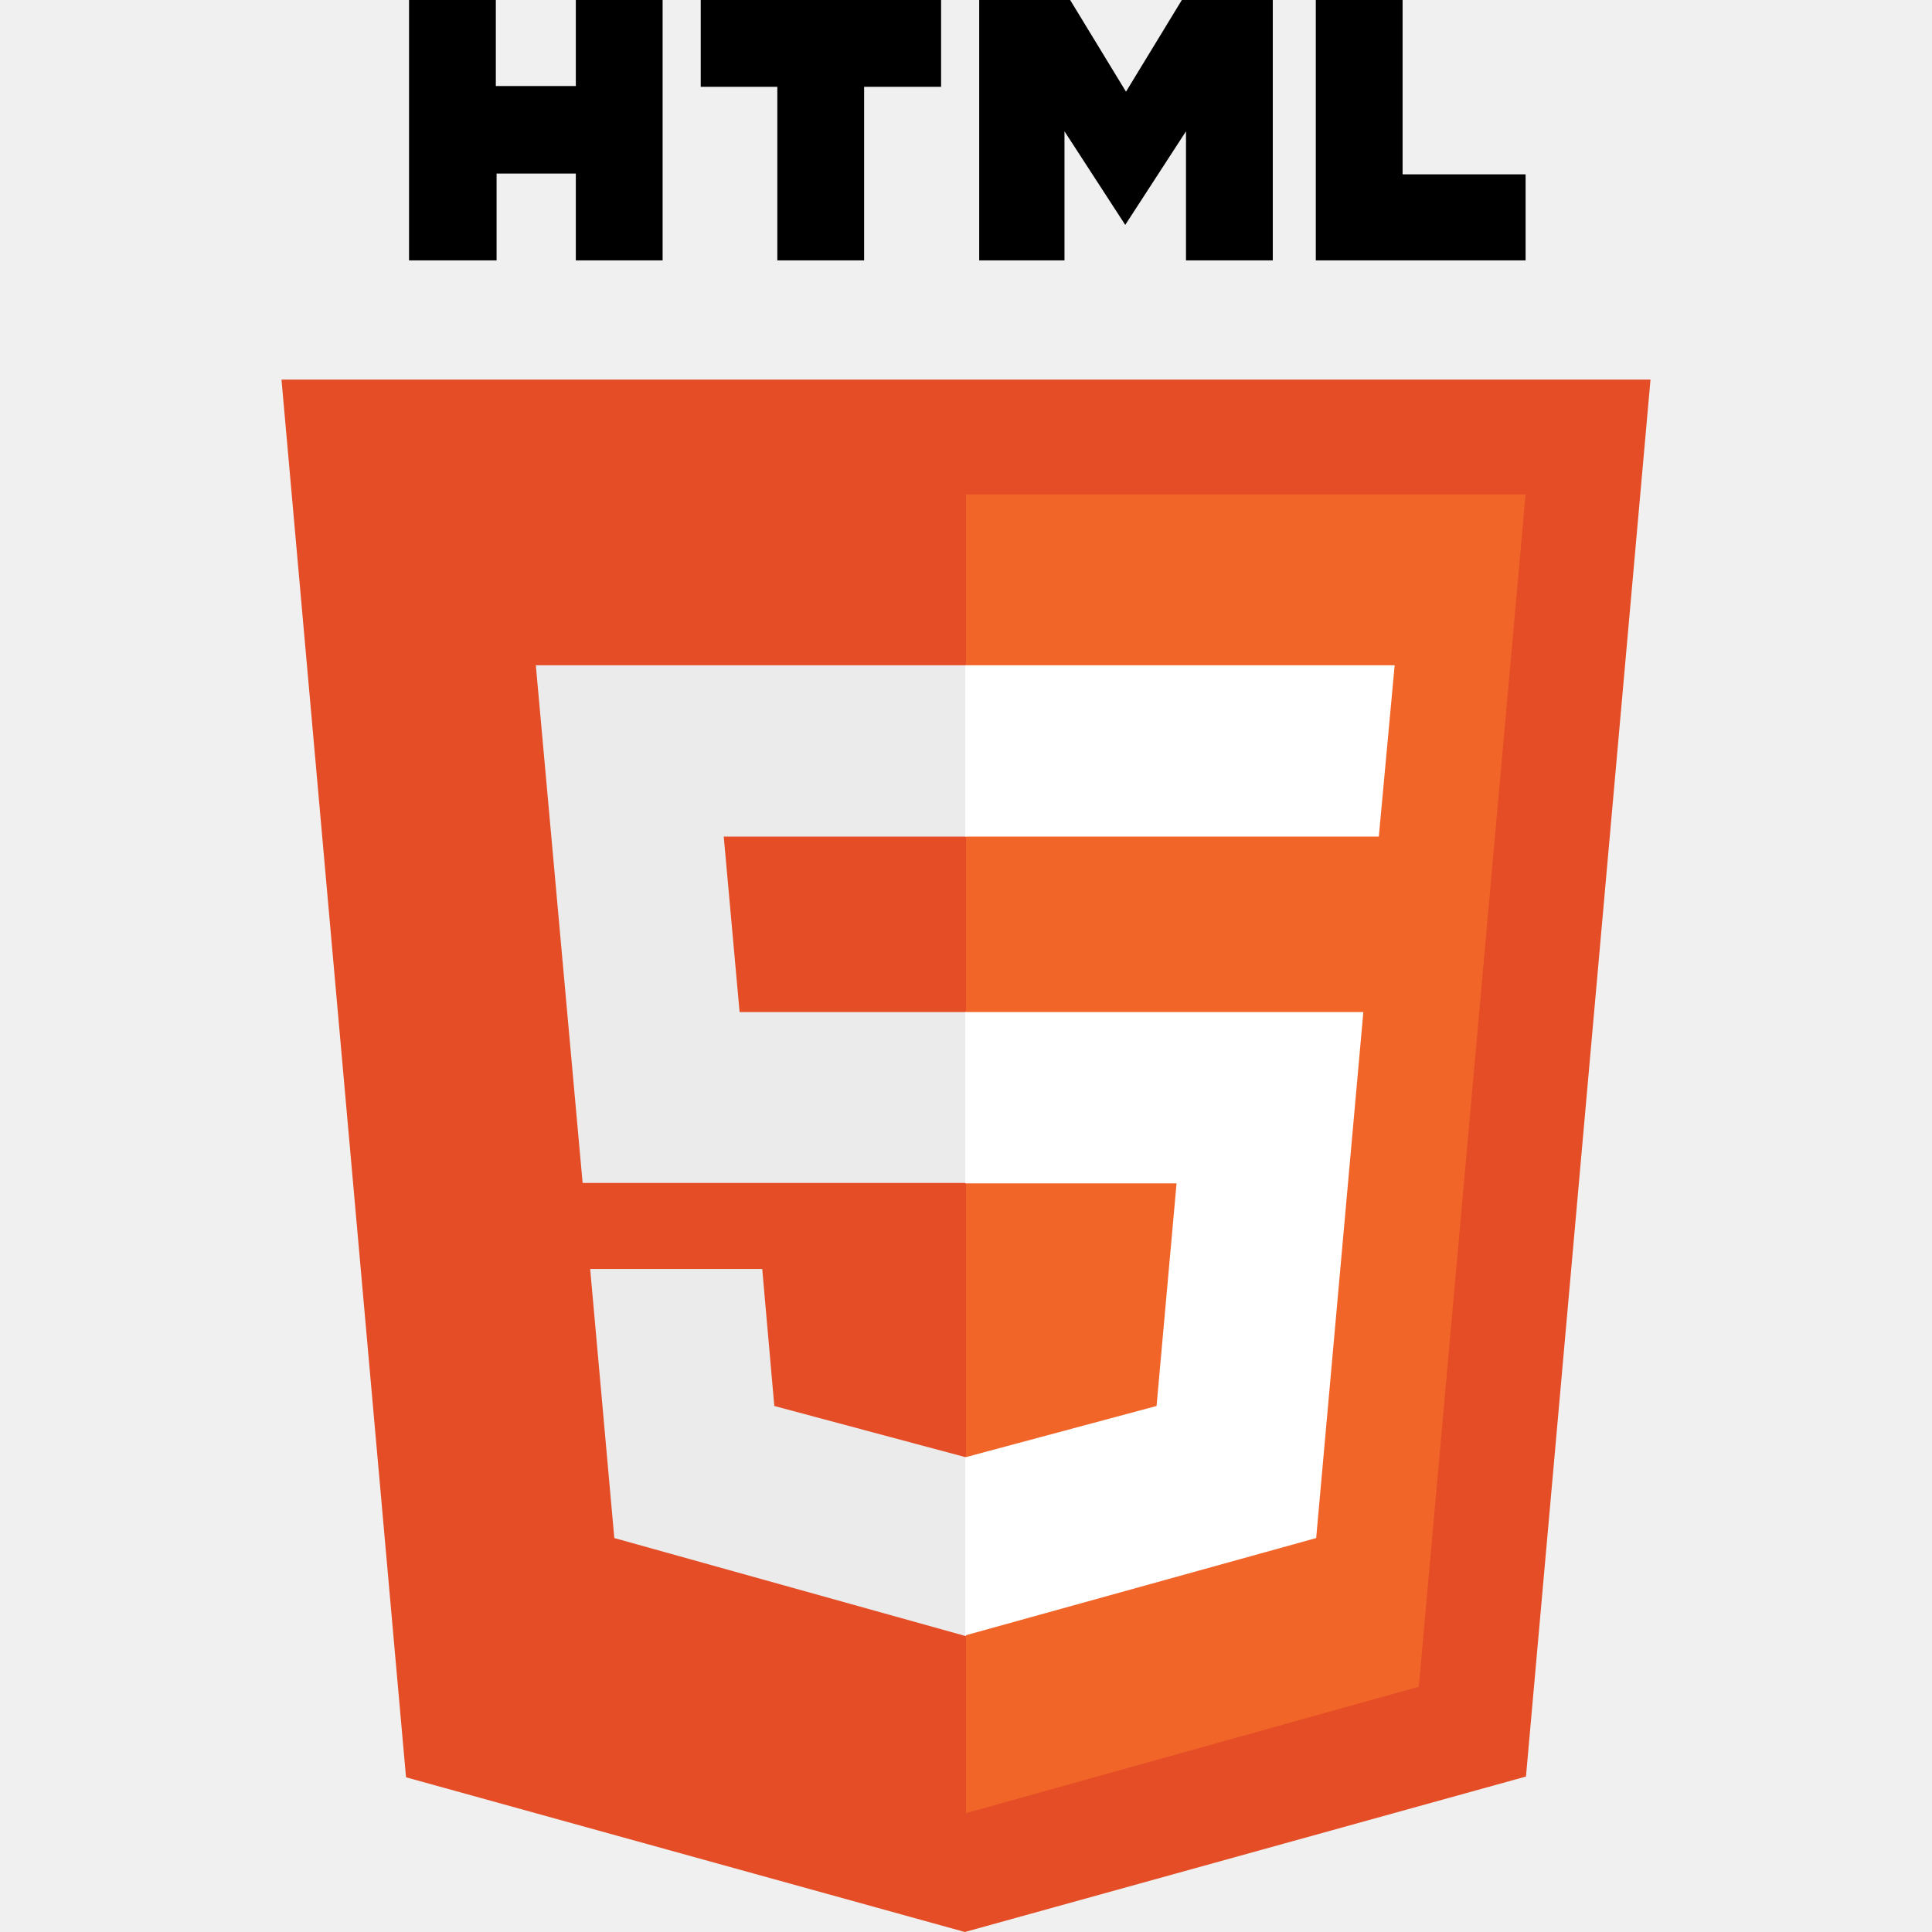
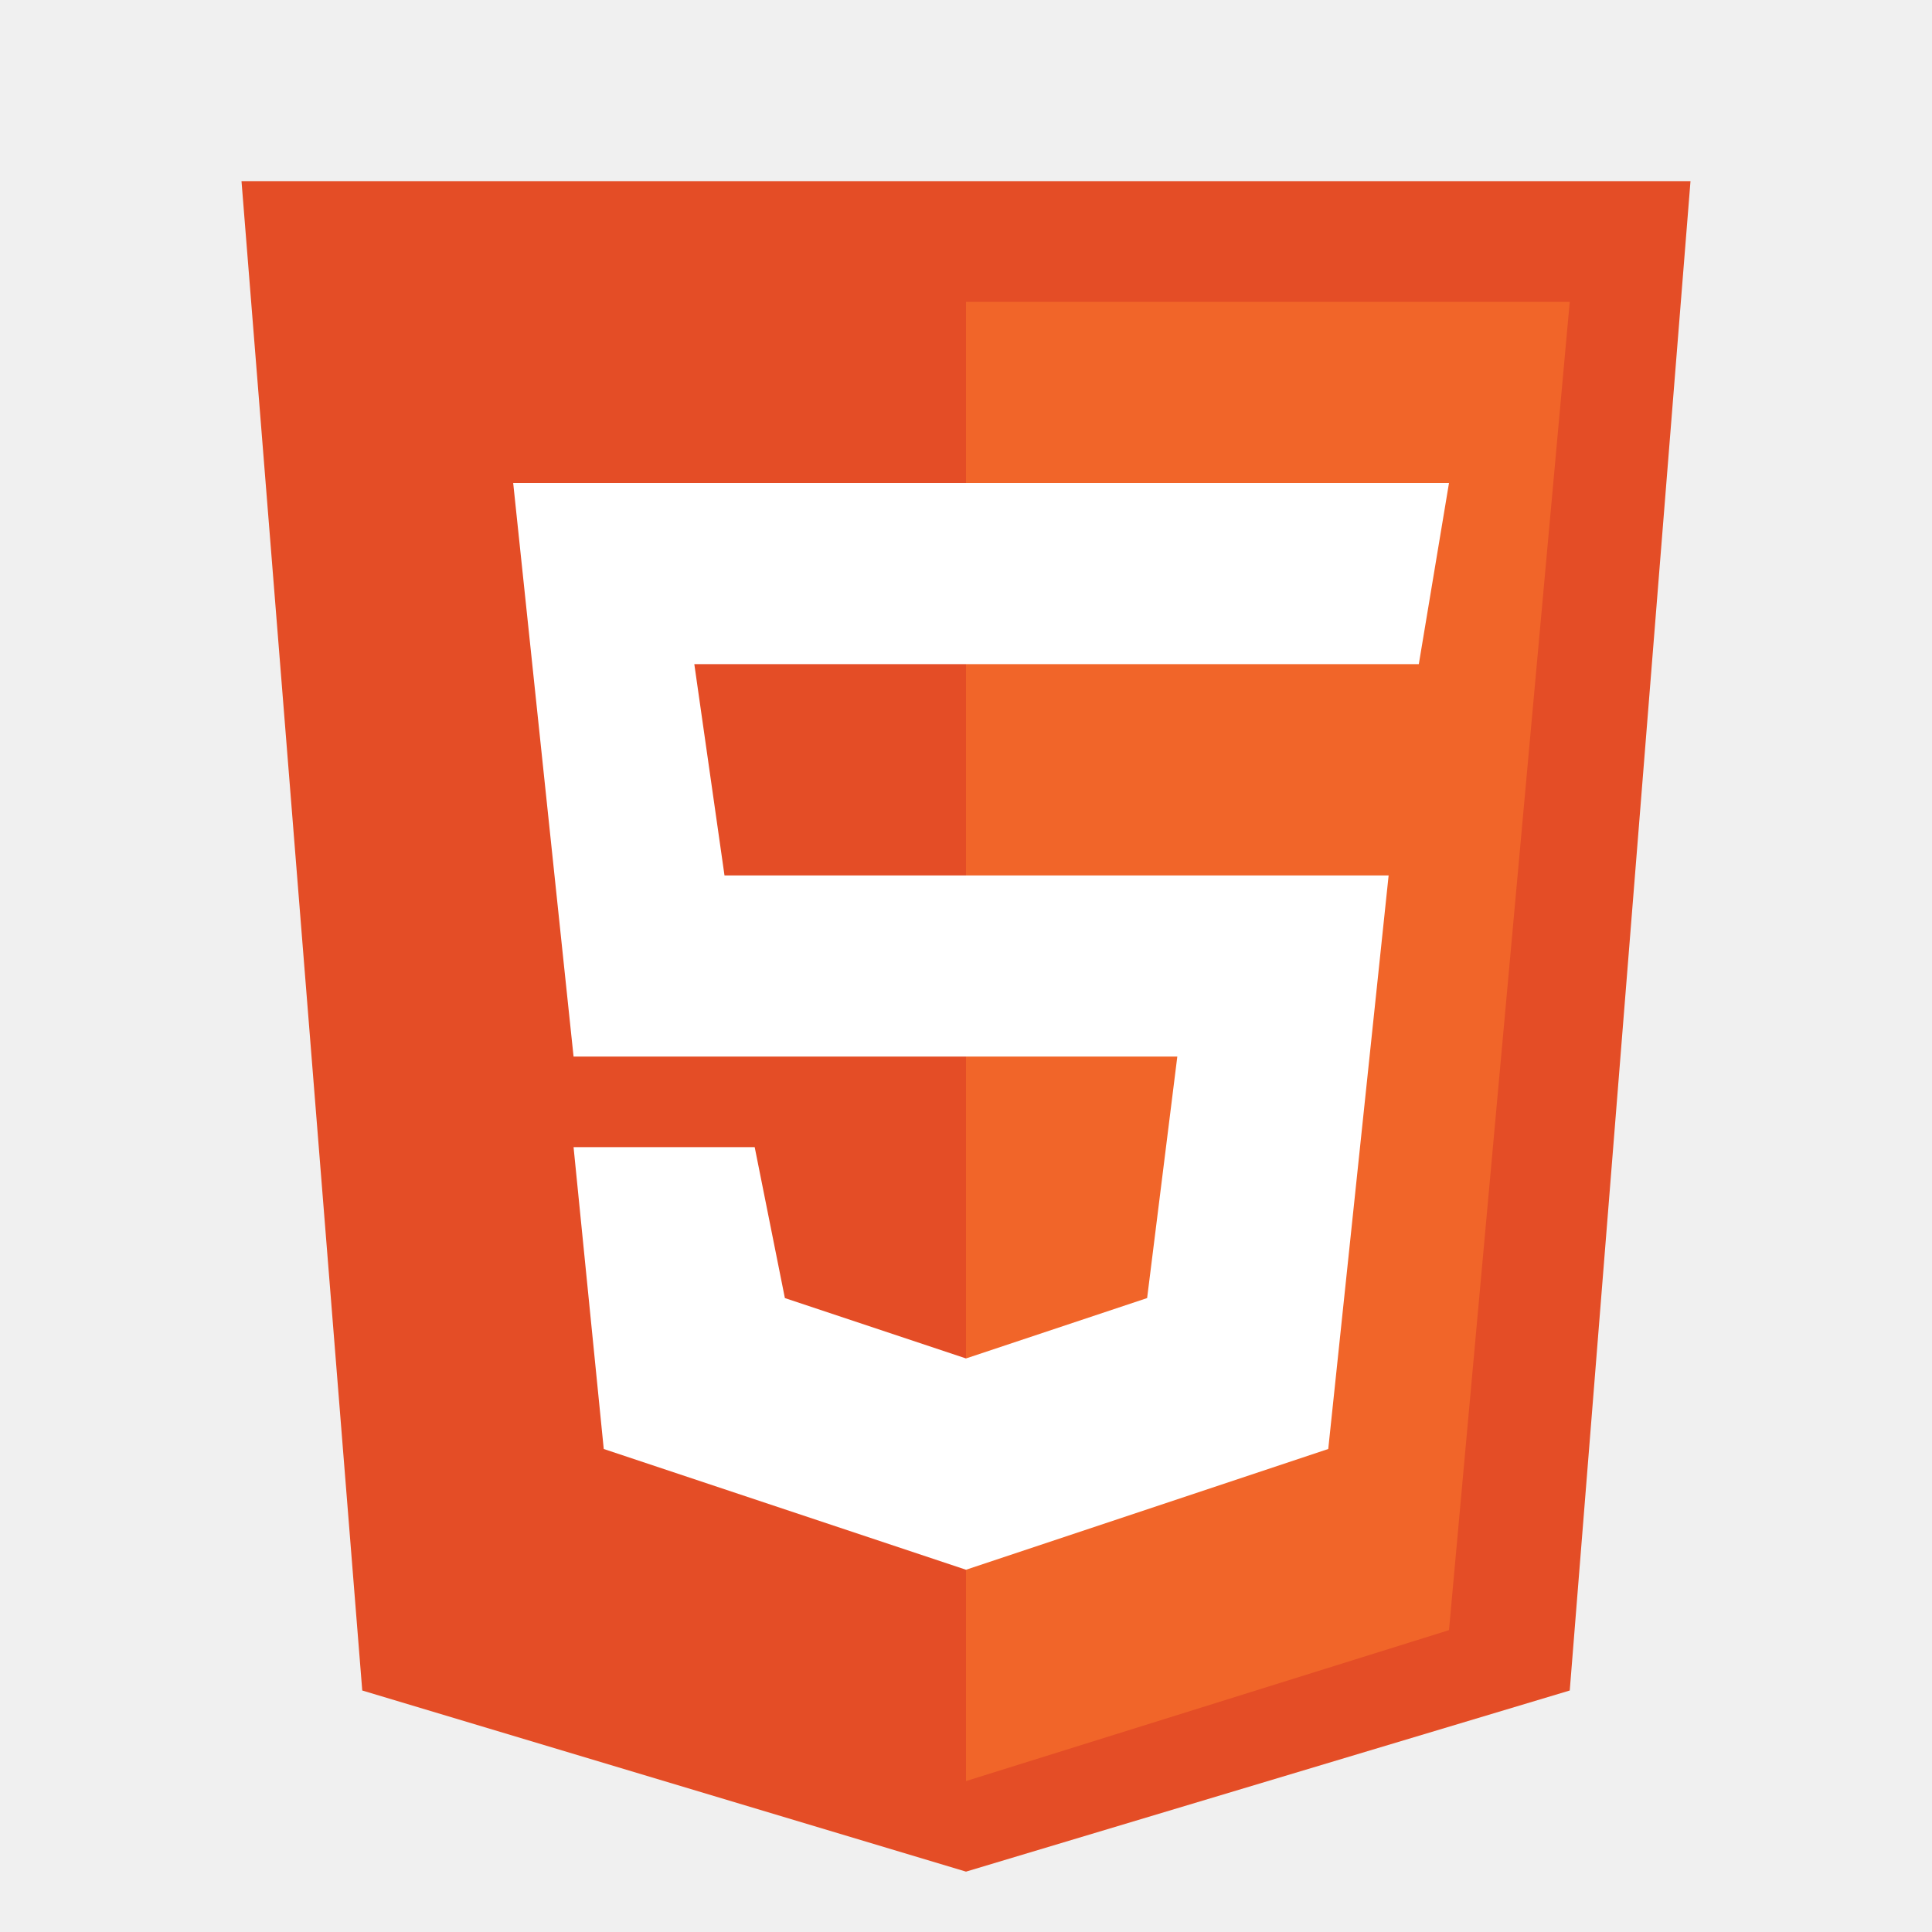
- <svg xmlns="http://www.w3.org/2000/svg" viewBox="0 0 512 512">
-   <path d="M108.4 0h23v22.8h21.2V0h23v69h-23V46h-21v23h-23.2M206 23h-20.3V0h63.7v23H229v46h-23M259.5 0h24.1l14.8 24.3L313.2 0h24.1v69h-23V34.8l-16.1 24.8l-16.1-24.8v34.2h-22.6M348.7 0h23v46.2h32.6V69h-55.6" />
-   <path fill="#e44d26" d="M107.6 471l-33-370.4h362.8l-33 370.2L255.7 512" />
-   <path fill="#f16529" d="M256 480.5V131H404.3L376 447" />
-   <path fill="#ebebeb" d="M142 176.3h114v45.4h-64.2l4.2 46.5h60v45.3H154.4M156.4 336.3H202l3.2 36.3 50.8 13.6v47.4l-93.2-26" />
-   <path fill="#fff" d="M369.6 176.3H255.8v45.4h109.6M361.3 268.2H255.8v45.4h56l-5.3 59-50.7 13.6v47.2l93-25.8" />
+ <svg xmlns="http://www.w3.org/2000/svg" width="800px" height="800px" viewBox="0 0 32 32" fill="none">
+   <path d="M6 28L4 3H28L26 28L16 31L6 28Z" fill="#E44D26" />
+   <path d="M26 5H16V29.5L24 27L26 5Z" fill="#F16529" />
+   <path d="M9.5 17.5L8.5 8H24L23.5 11H11.5L12 14.5H23L22 24L16 26L10 24L9.5 19H12.5L13 21.5L16 22.5L19 21.5L19.5 17.5H9.5Z" fill="white" />
</svg>
